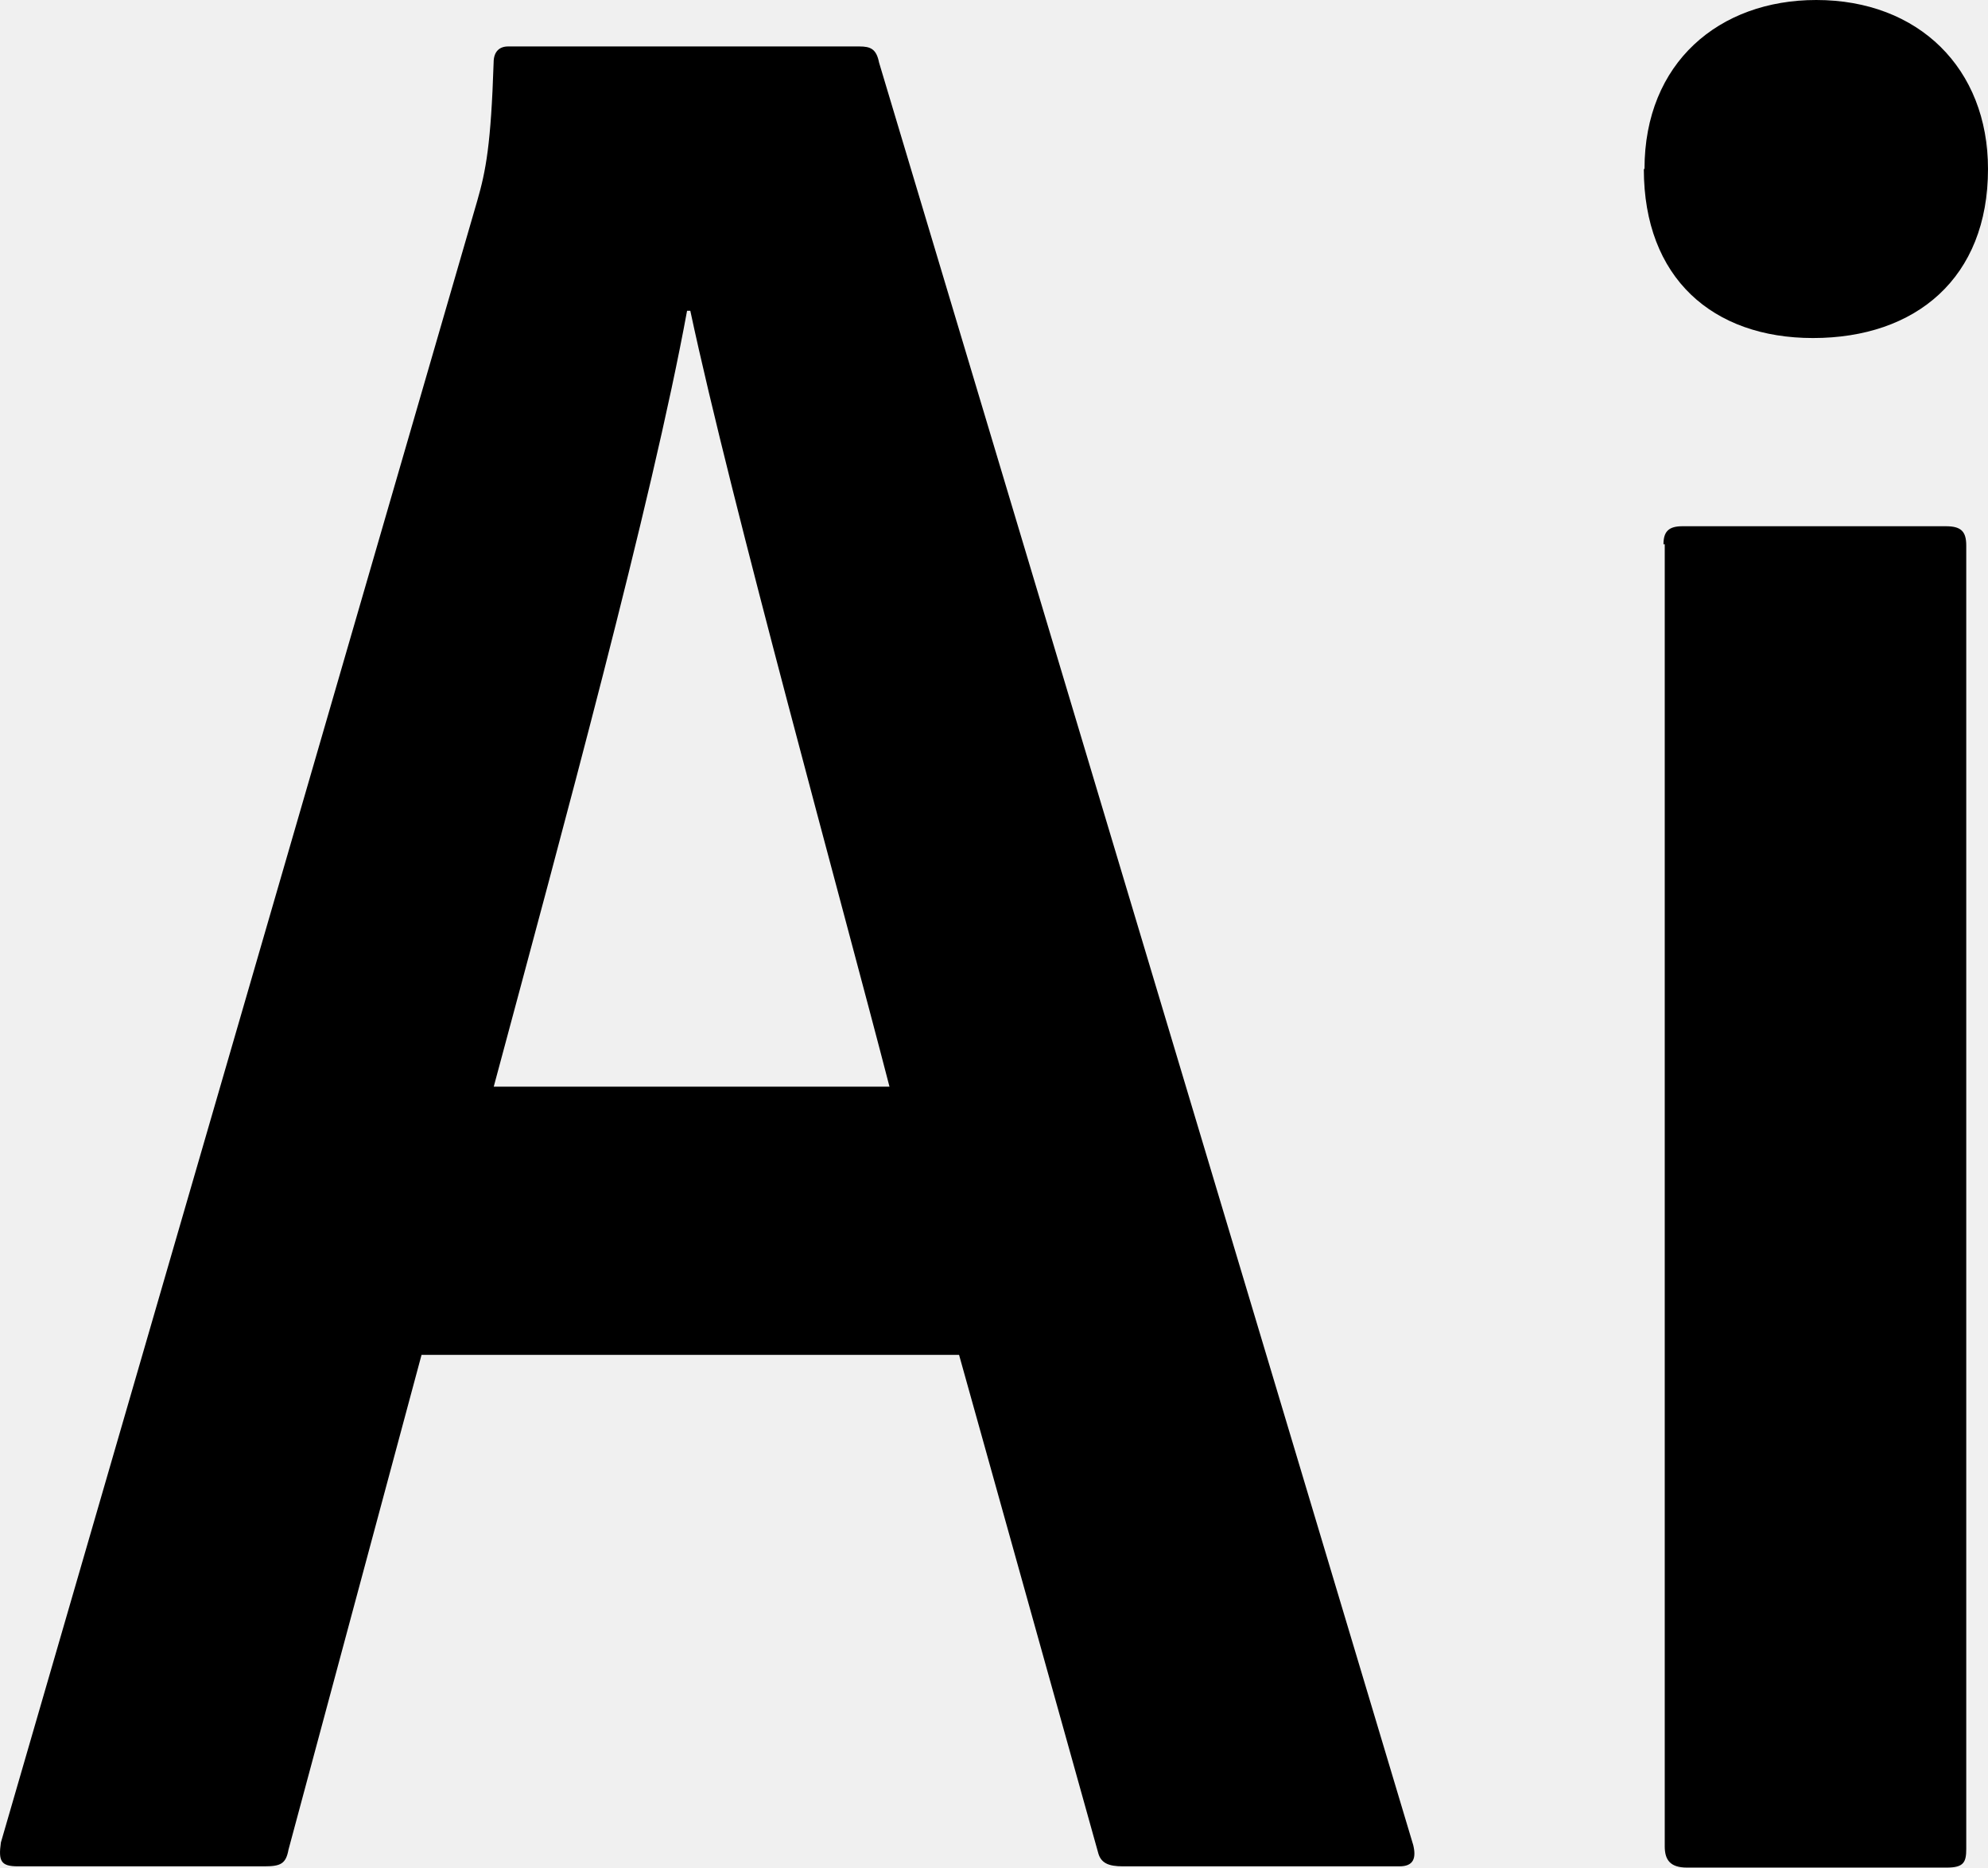
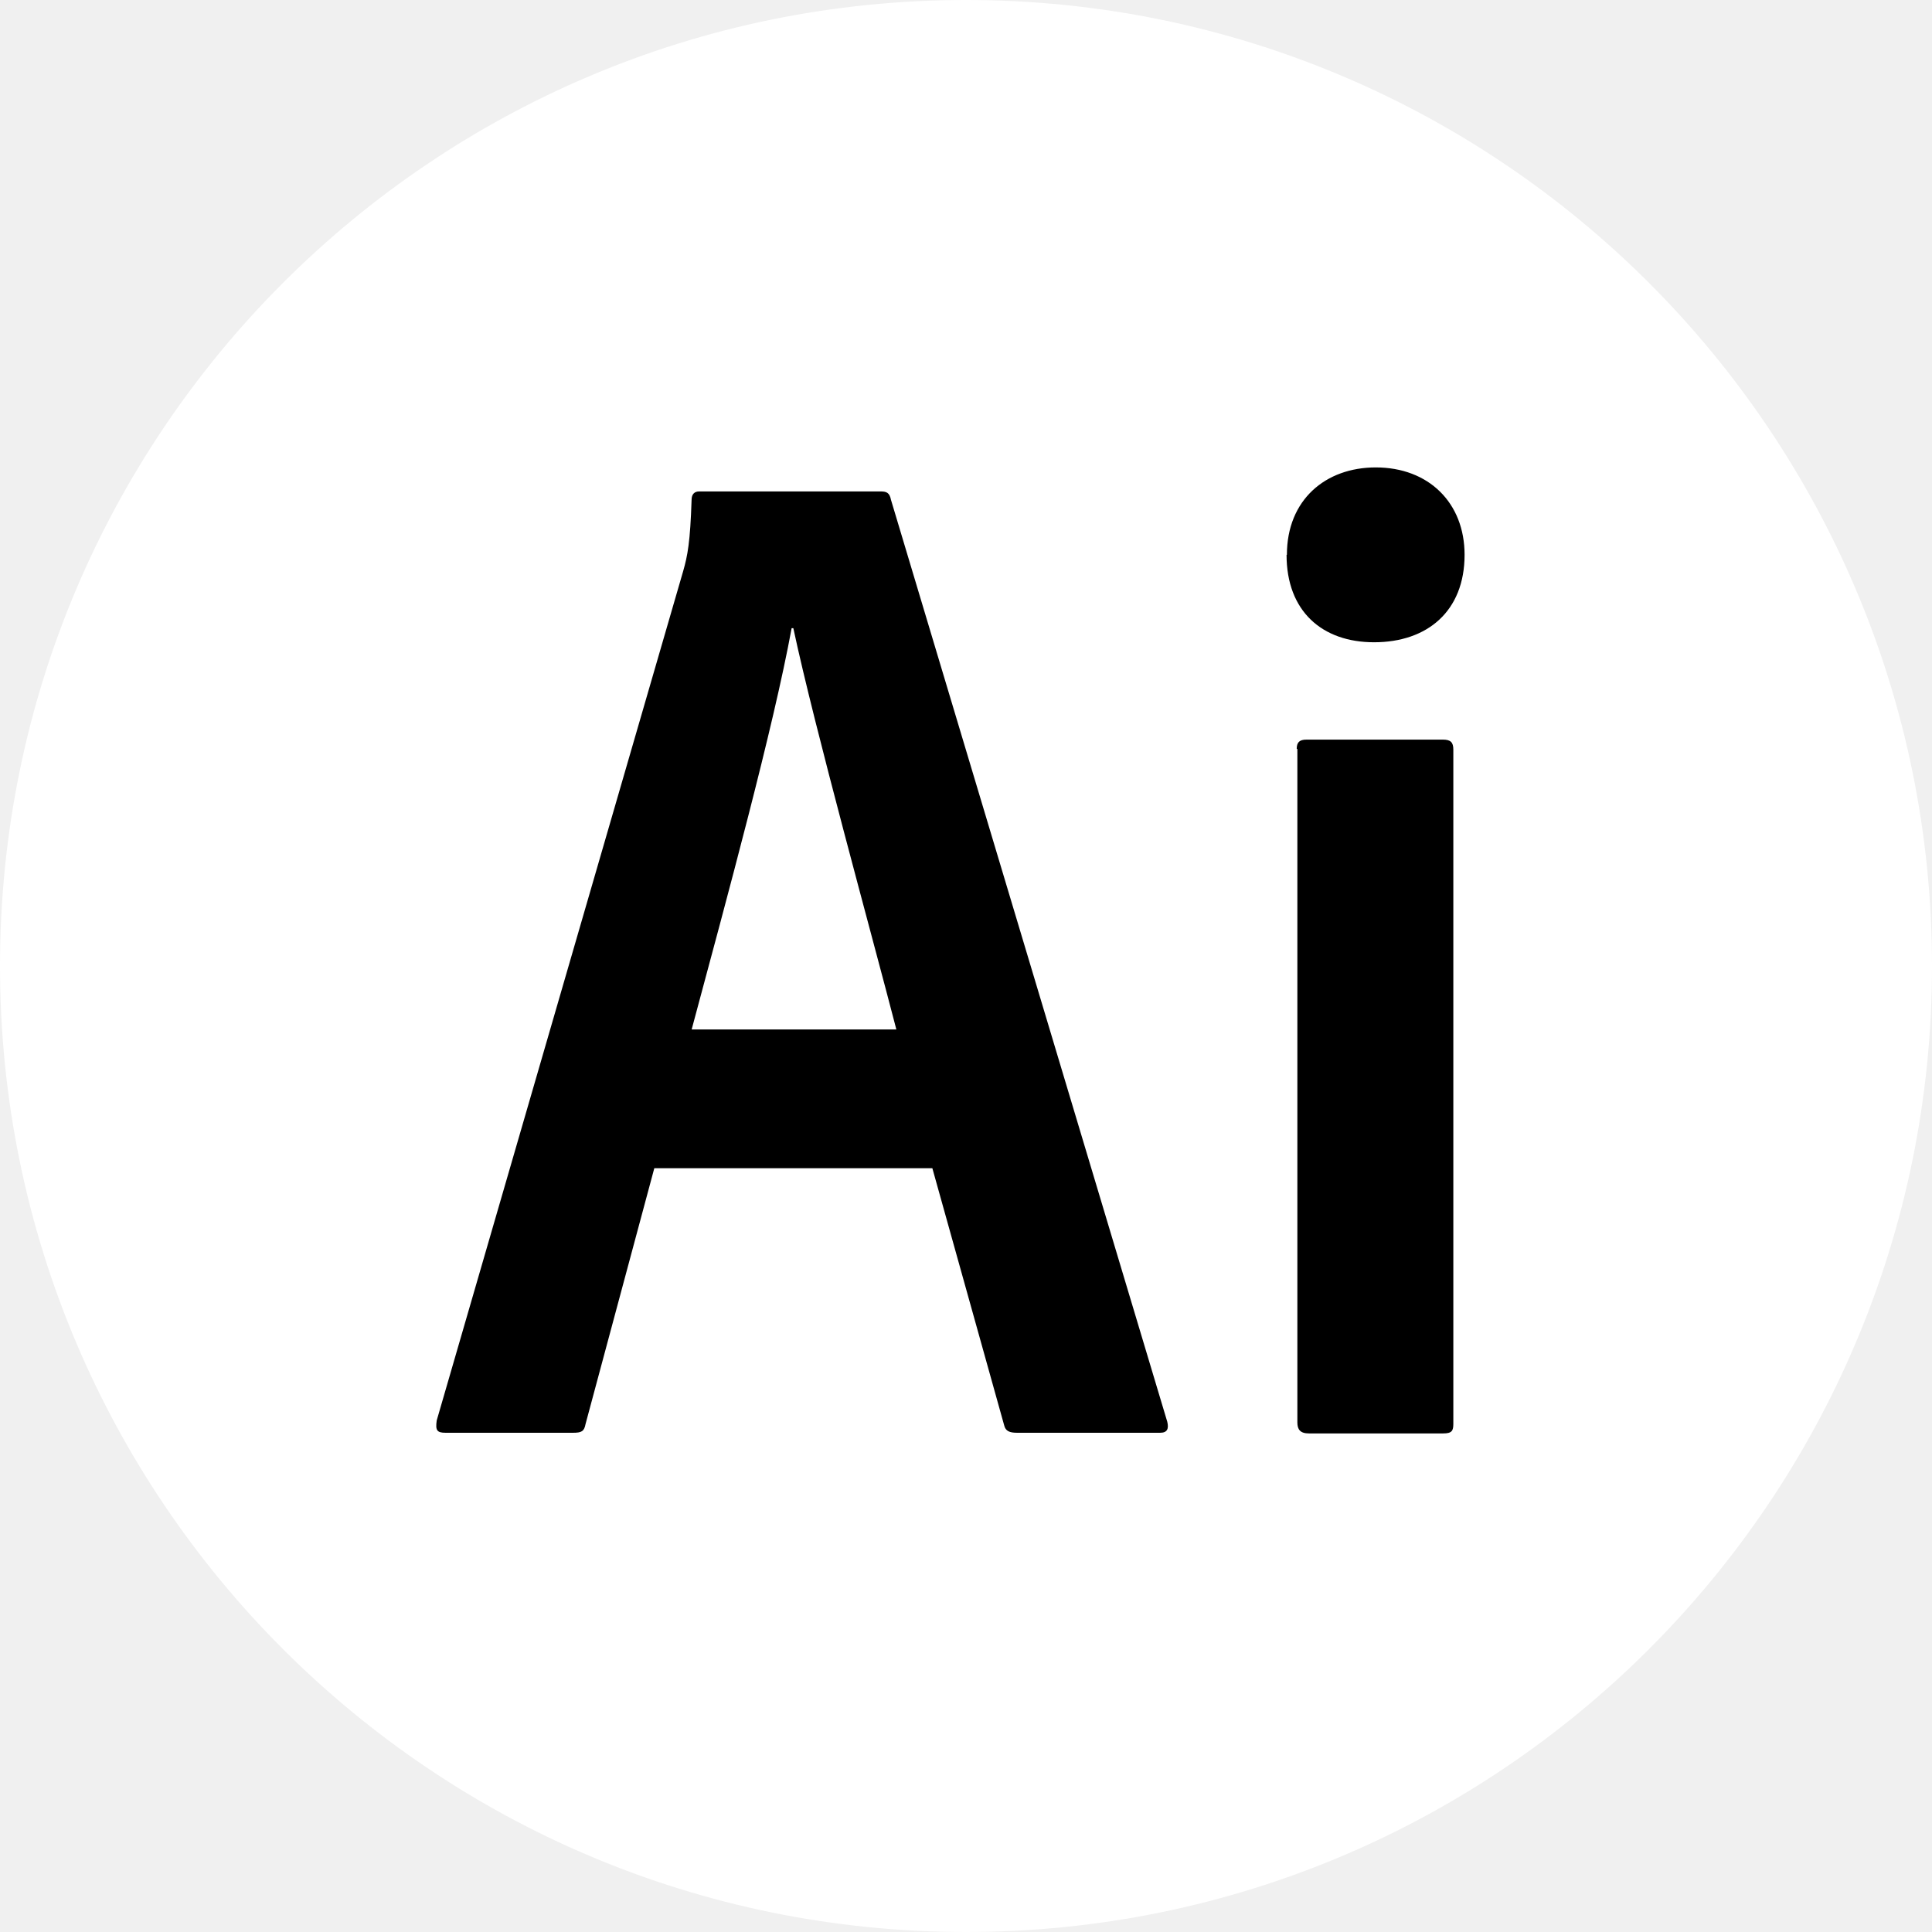
- <svg xmlns="http://www.w3.org/2000/svg" width="33" height="31" viewBox="0 0 33 31" fill="none">
-   <path d="M6.997 22.491L4.789 30.702C4.746 30.938 4.658 30.979 4.386 30.979H0.297C0.015 30.979 -0.029 30.893 0.015 30.583L7.923 3.33C8.065 2.836 8.15 2.399 8.194 1.038C8.194 0.855 8.292 0.771 8.434 0.771H14.266C14.452 0.771 14.548 0.814 14.592 1.038L23.459 30.626C23.513 30.85 23.459 30.979 23.231 30.979H18.64C18.4 30.979 18.27 30.926 18.226 30.743L15.92 22.489H6.989L6.997 22.491ZM14.765 18.037C13.982 15.008 12.144 8.371 11.459 5.159H11.405C10.818 8.359 9.337 13.787 8.196 18.037H14.765ZM27.298 2.805C27.298 1.04 28.538 0 30.149 0C31.847 0 33 1.135 33 2.805C33 4.614 31.803 5.611 30.095 5.611C28.43 5.611 27.287 4.616 27.287 2.805H27.298ZM27.613 9.035C27.613 8.821 27.701 8.735 27.928 8.735H32.302C32.553 8.735 32.639 8.821 32.639 9.056V30.69C32.639 30.914 32.595 31 32.313 31H28.004C27.722 31 27.634 30.87 27.634 30.646V9.033L27.613 9.035Z" fill="black" />
+ <svg xmlns="http://www.w3.org/2000/svg" width="62" height="62" viewBox="0 0 62 62" fill="none">
+   <circle cx="31" cy="31" r="31" fill="white" />
+   <path d="M20.997 37.491L18.79 45.702C18.746 45.938 18.658 45.979 18.386 45.979H14.297C14.015 45.979 13.971 45.893 14.015 45.583L21.923 18.33C22.065 17.836 22.15 17.398 22.194 16.038C22.194 15.855 22.292 15.771 22.434 15.771H28.266C28.452 15.771 28.548 15.814 28.592 16.038L37.459 45.626C37.513 45.85 37.459 45.979 37.231 45.979H32.64C32.4 45.979 32.27 45.926 32.226 45.743L29.92 37.489H20.989L20.997 37.491ZM28.765 33.037C27.982 30.008 26.144 23.371 25.459 20.159H25.404C24.818 23.359 23.337 28.787 22.196 33.037H28.765ZM41.298 17.805C41.298 16.04 42.538 15 44.149 15C45.847 15 47 16.134 47 17.805C47 19.614 45.803 20.611 44.095 20.611C42.43 20.611 41.287 19.616 41.287 17.805H41.298ZM41.613 24.035C41.613 23.821 41.701 23.735 41.928 23.735H46.302C46.553 23.735 46.639 23.821 46.639 24.056V45.69C46.639 45.914 46.595 46 46.313 46H42.004C41.722 46 41.634 45.87 41.634 45.647V24.033L41.613 24.035Z" fill="black" />
</svg>
